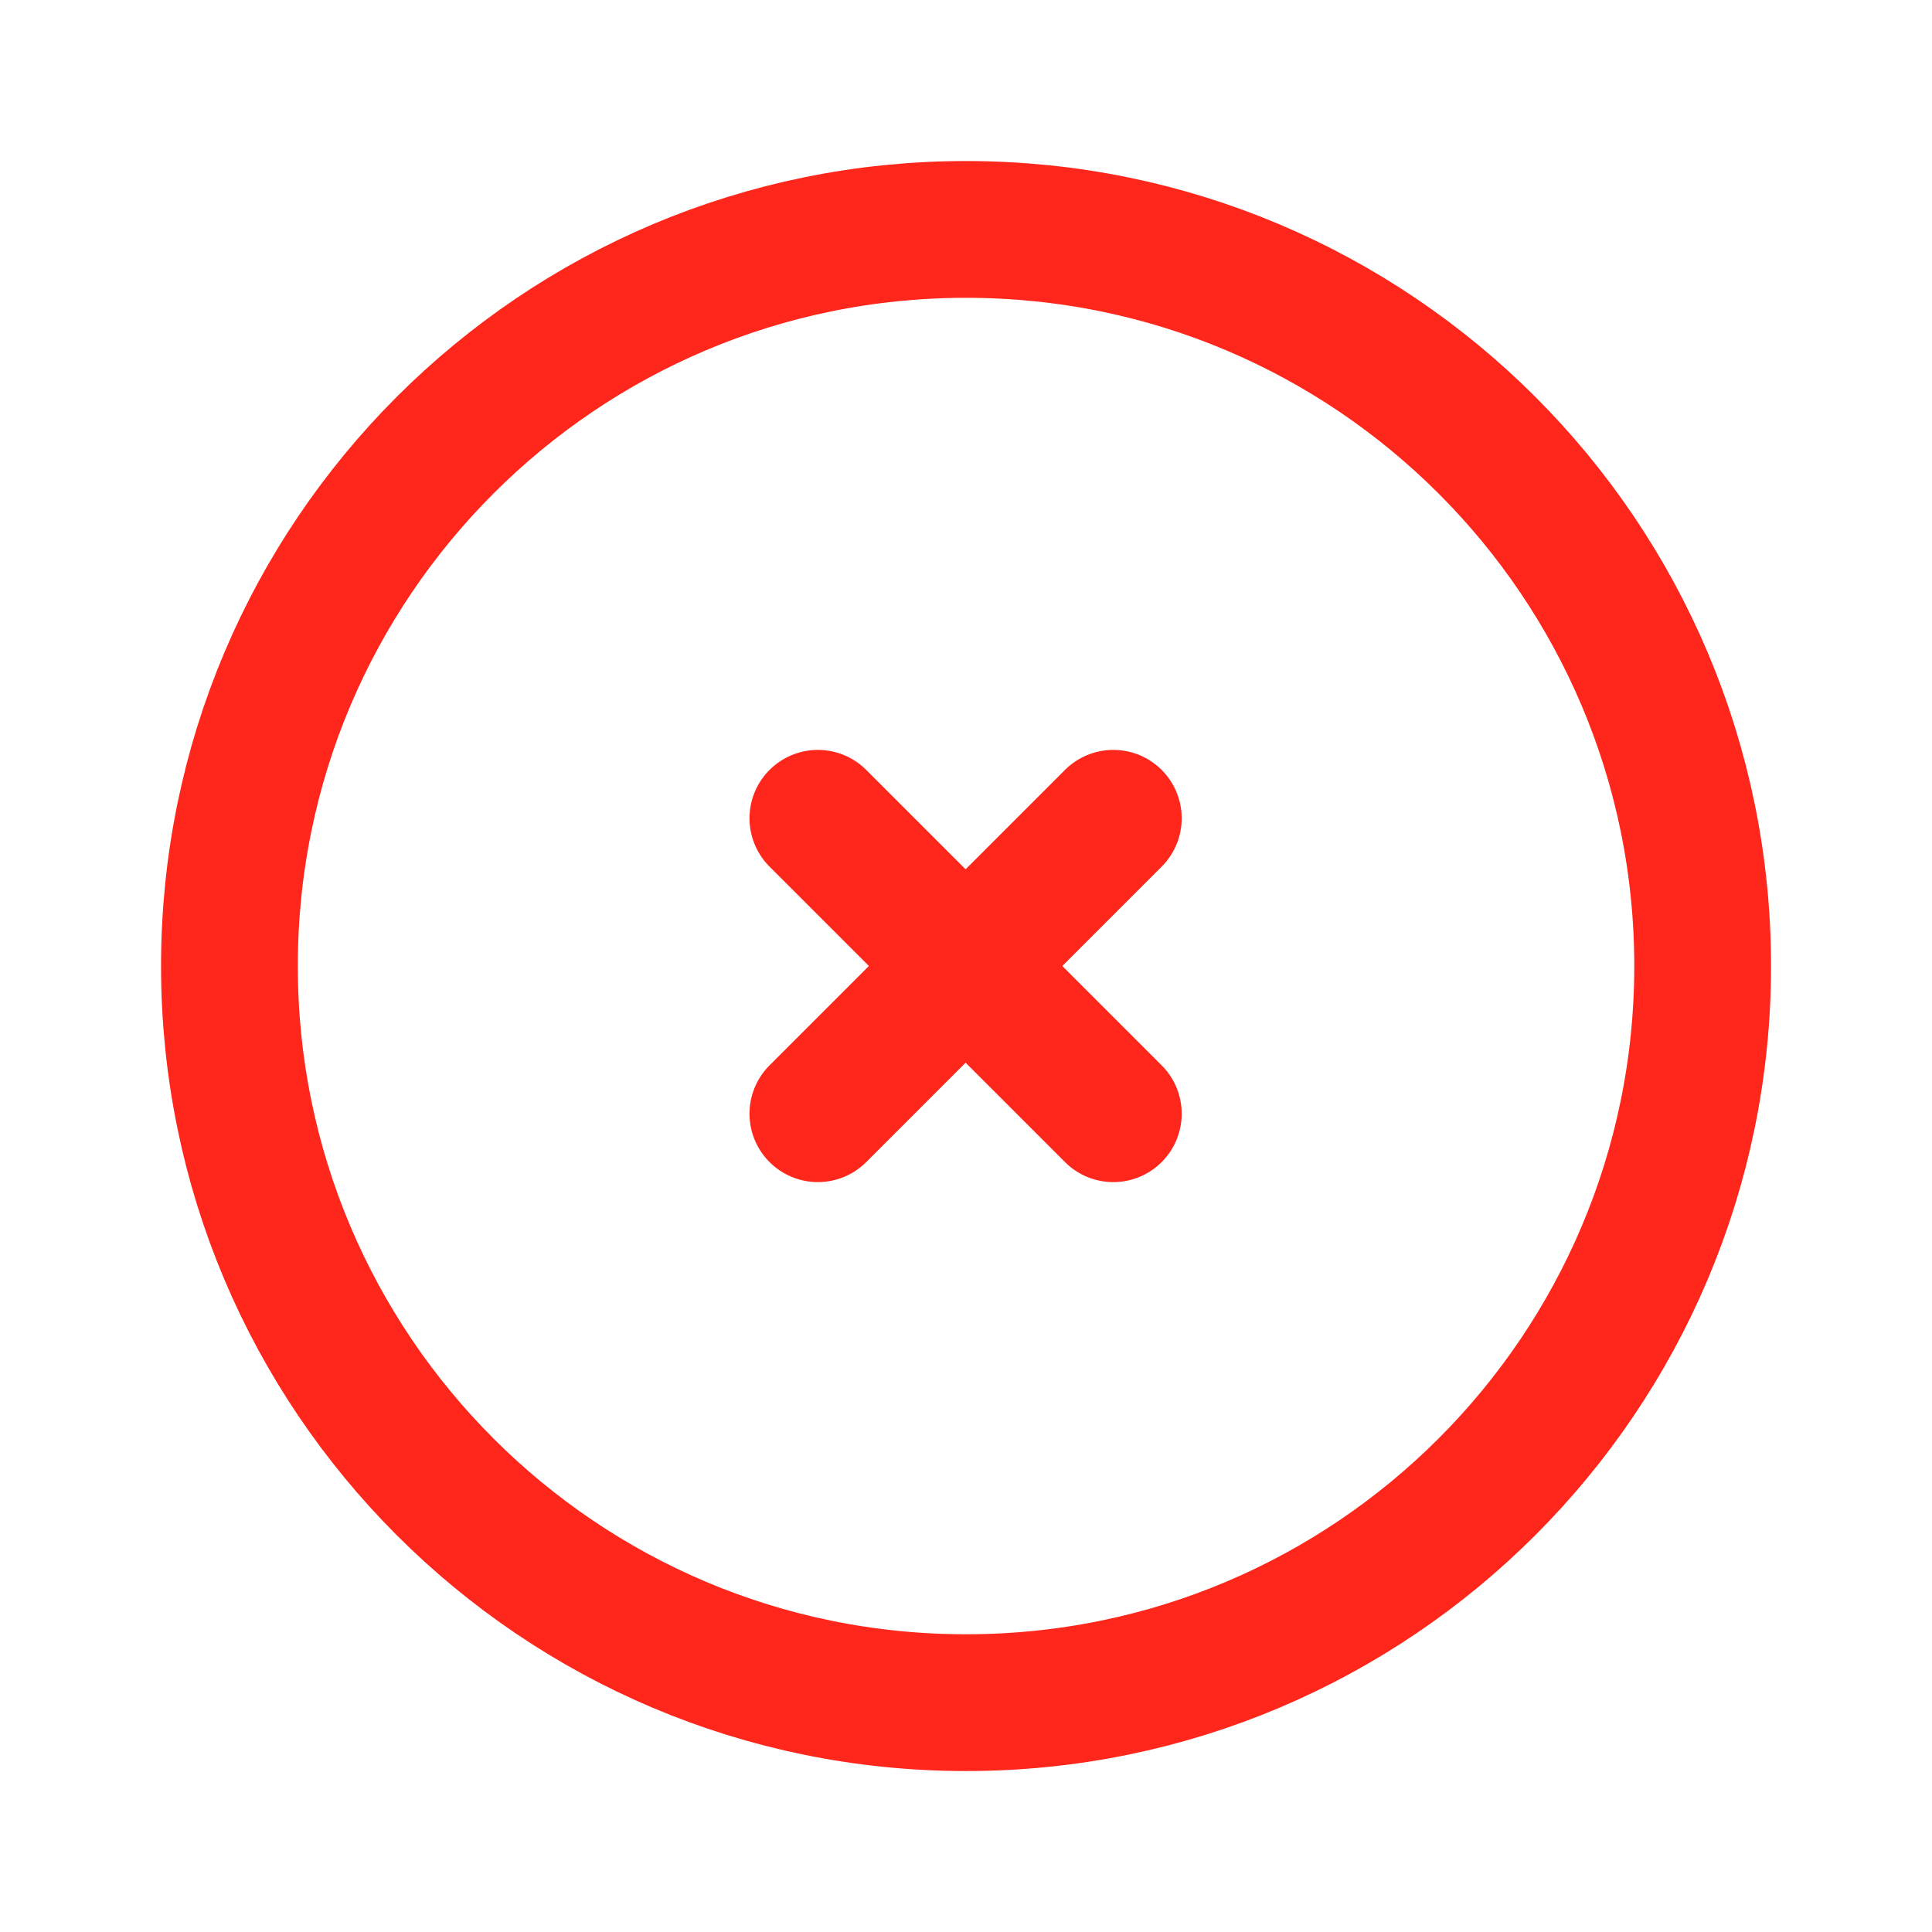
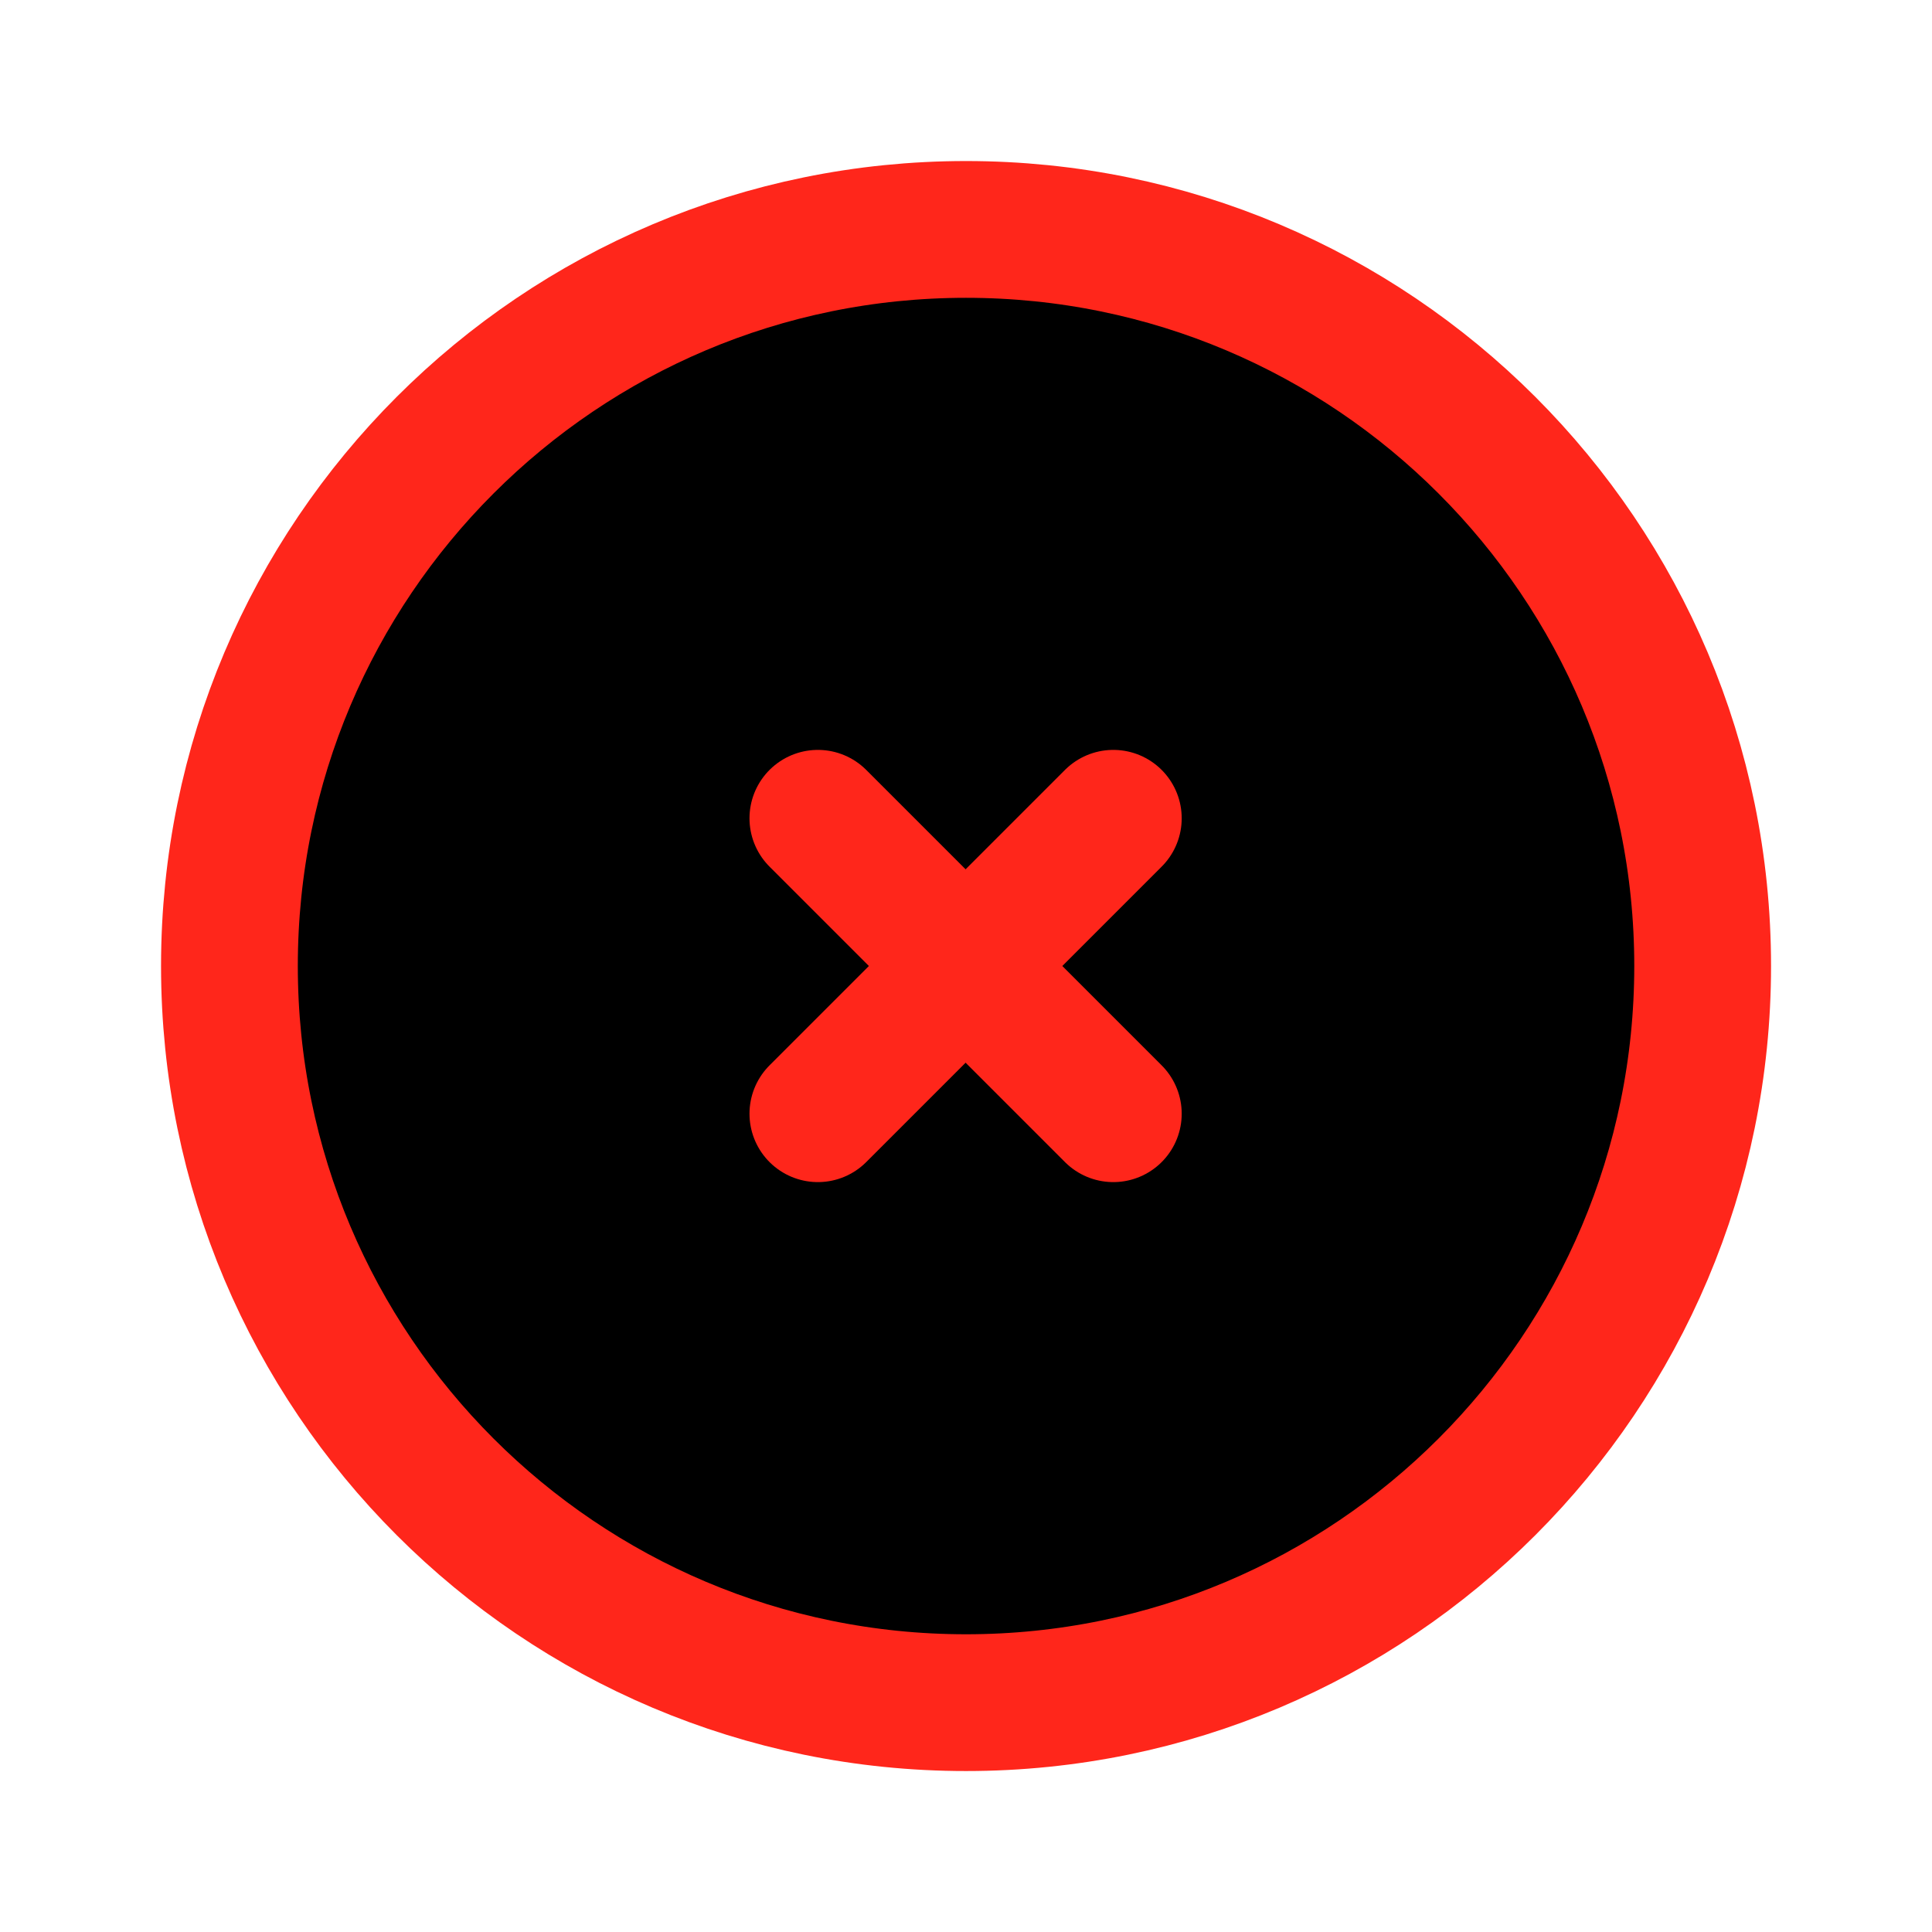
- <svg xmlns="http://www.w3.org/2000/svg" width="800px" height="800px" viewBox="0 0 24 24" fill="none">
+ <svg xmlns="http://www.w3.org/2000/svg" width="800px" height="800px" viewBox="0 0 24 24">
  <path d="M12 2.85C17.054 2.85 21.151 6.946 21.151 12C21.151 17.054 17.054 21.151 12 21.151C6.946 21.151 2.85 17.054 2.85 12C2.85 6.946 6.946 2.85 12 2.85Z" stroke="#ff261b" stroke-width="1.699" />
  <path d="M10.16 10.165L13.83 13.835" stroke="#ff261b" stroke-width="1.699" stroke-linecap="round" />
  <path d="M13.83 10.165L10.16 13.835" stroke="#ff261b" stroke-width="1.699" stroke-linecap="round" />
</svg>
